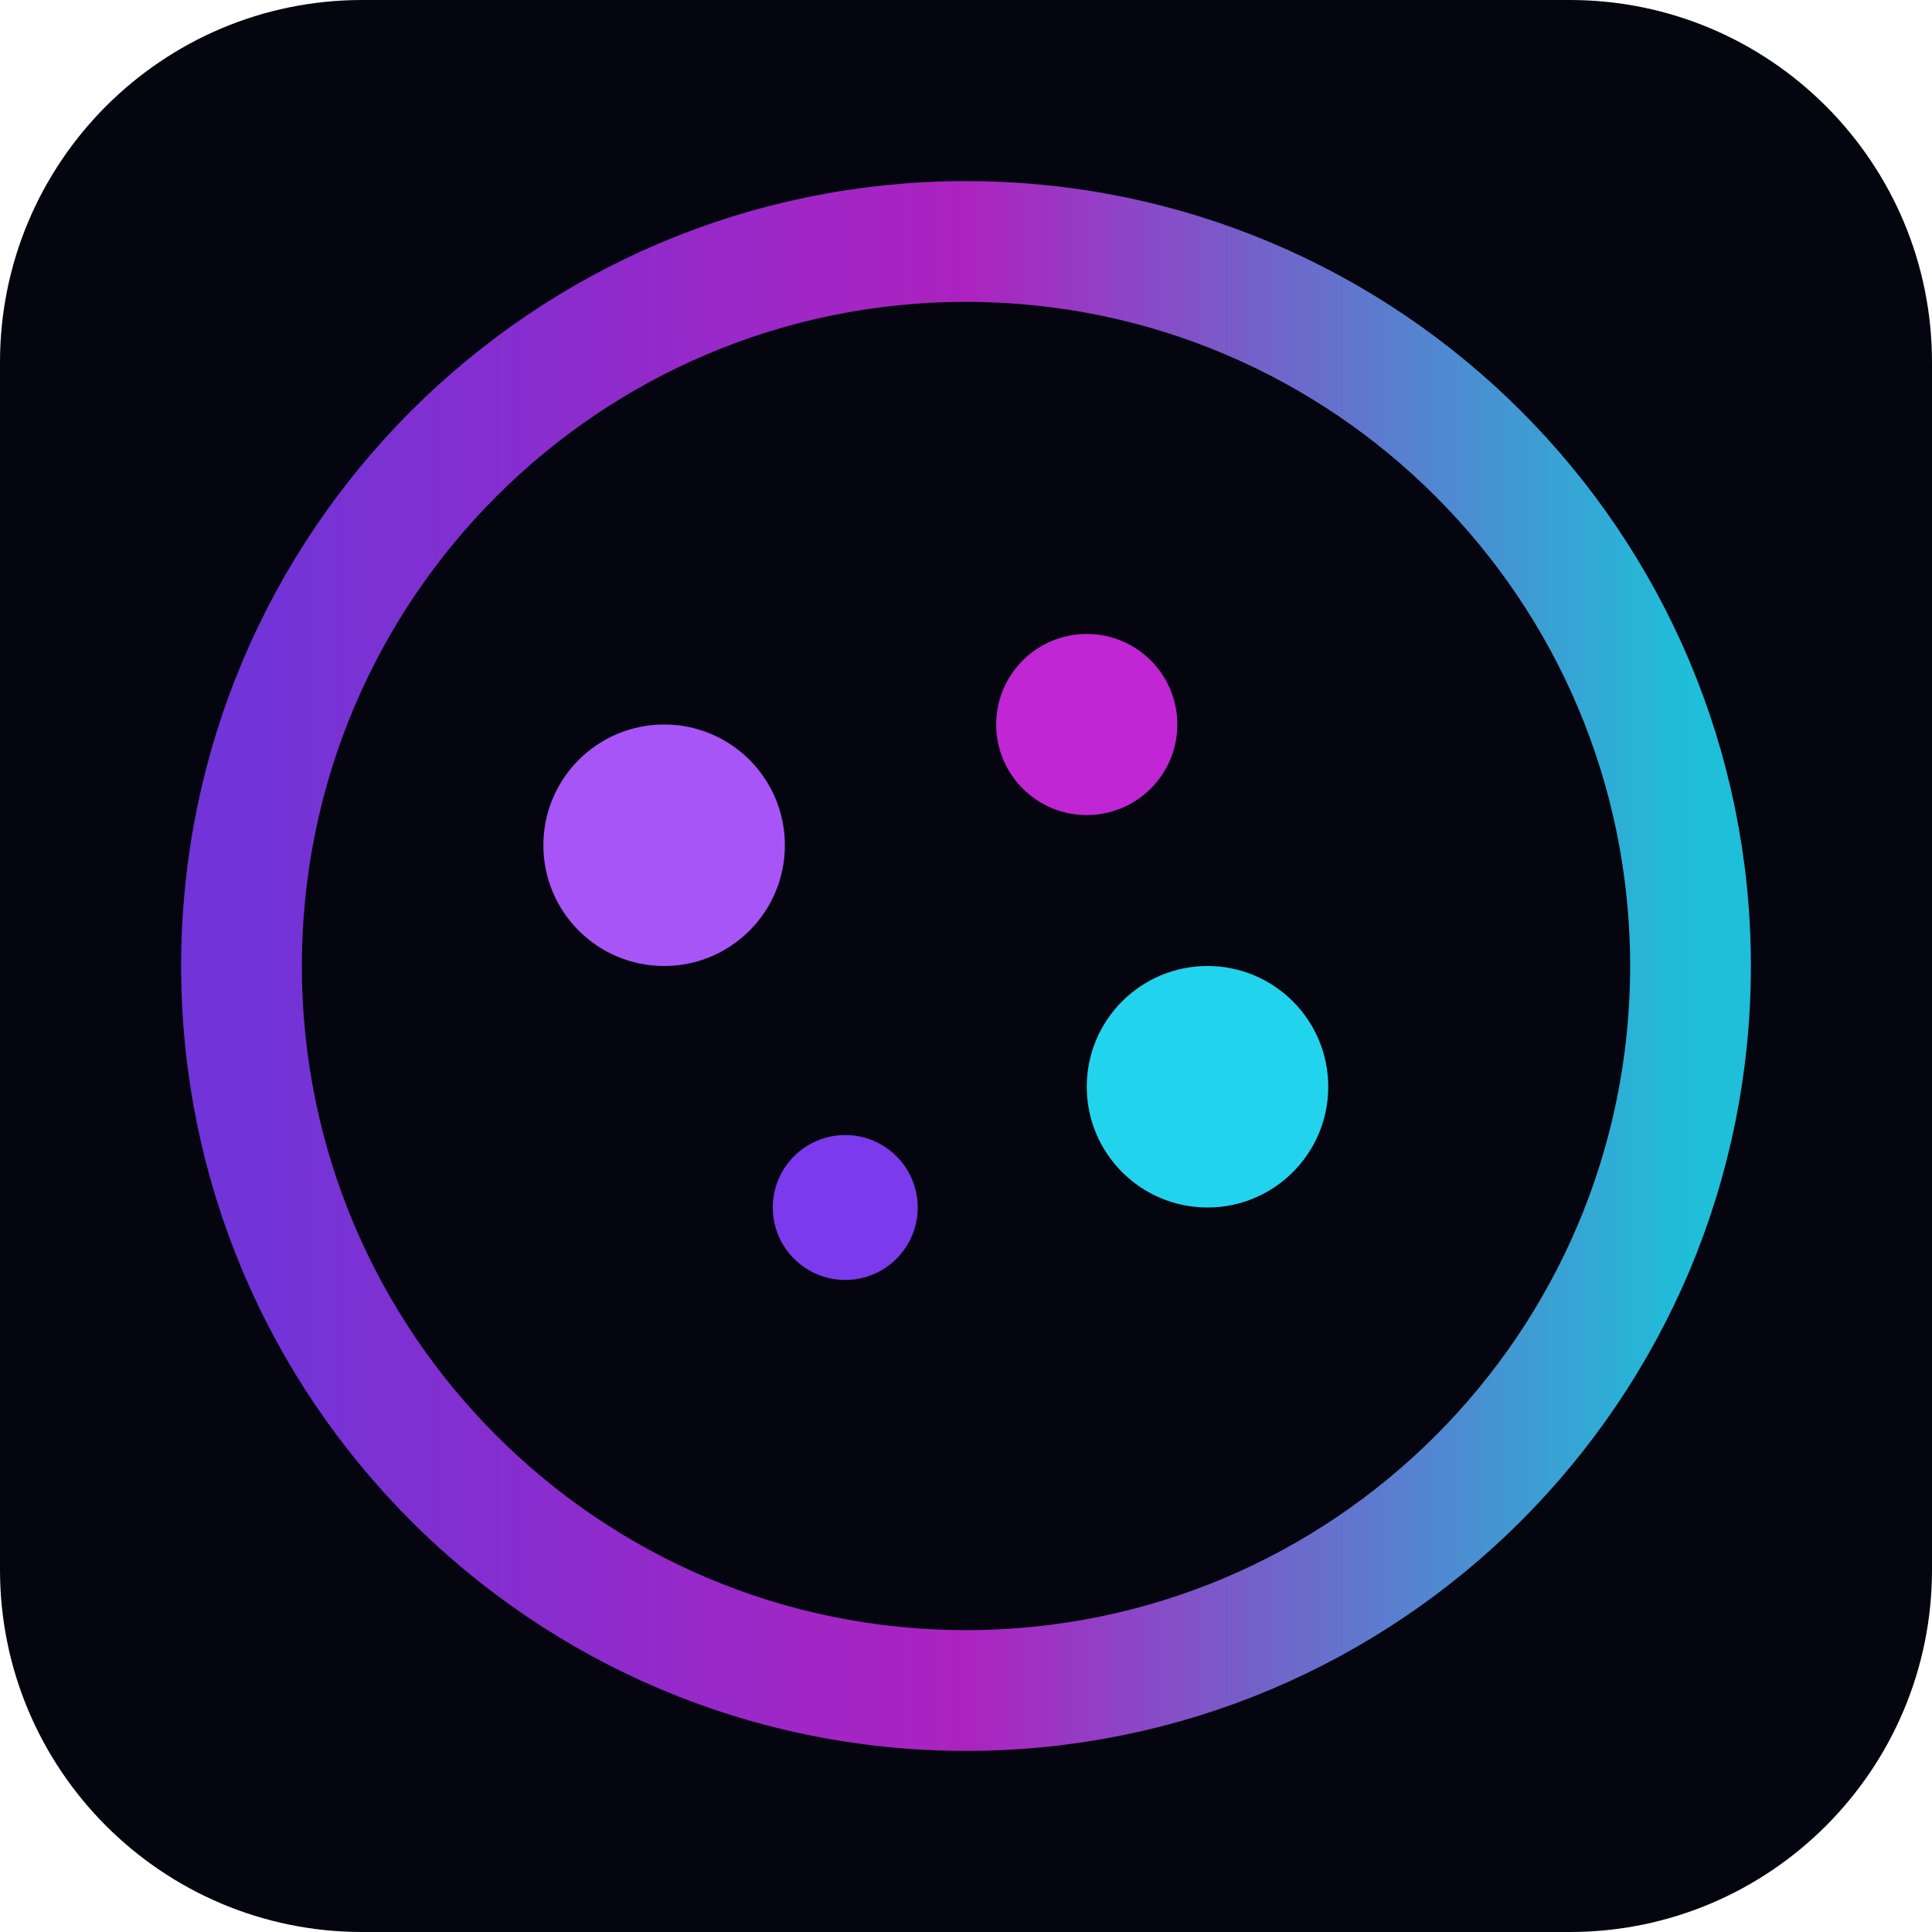
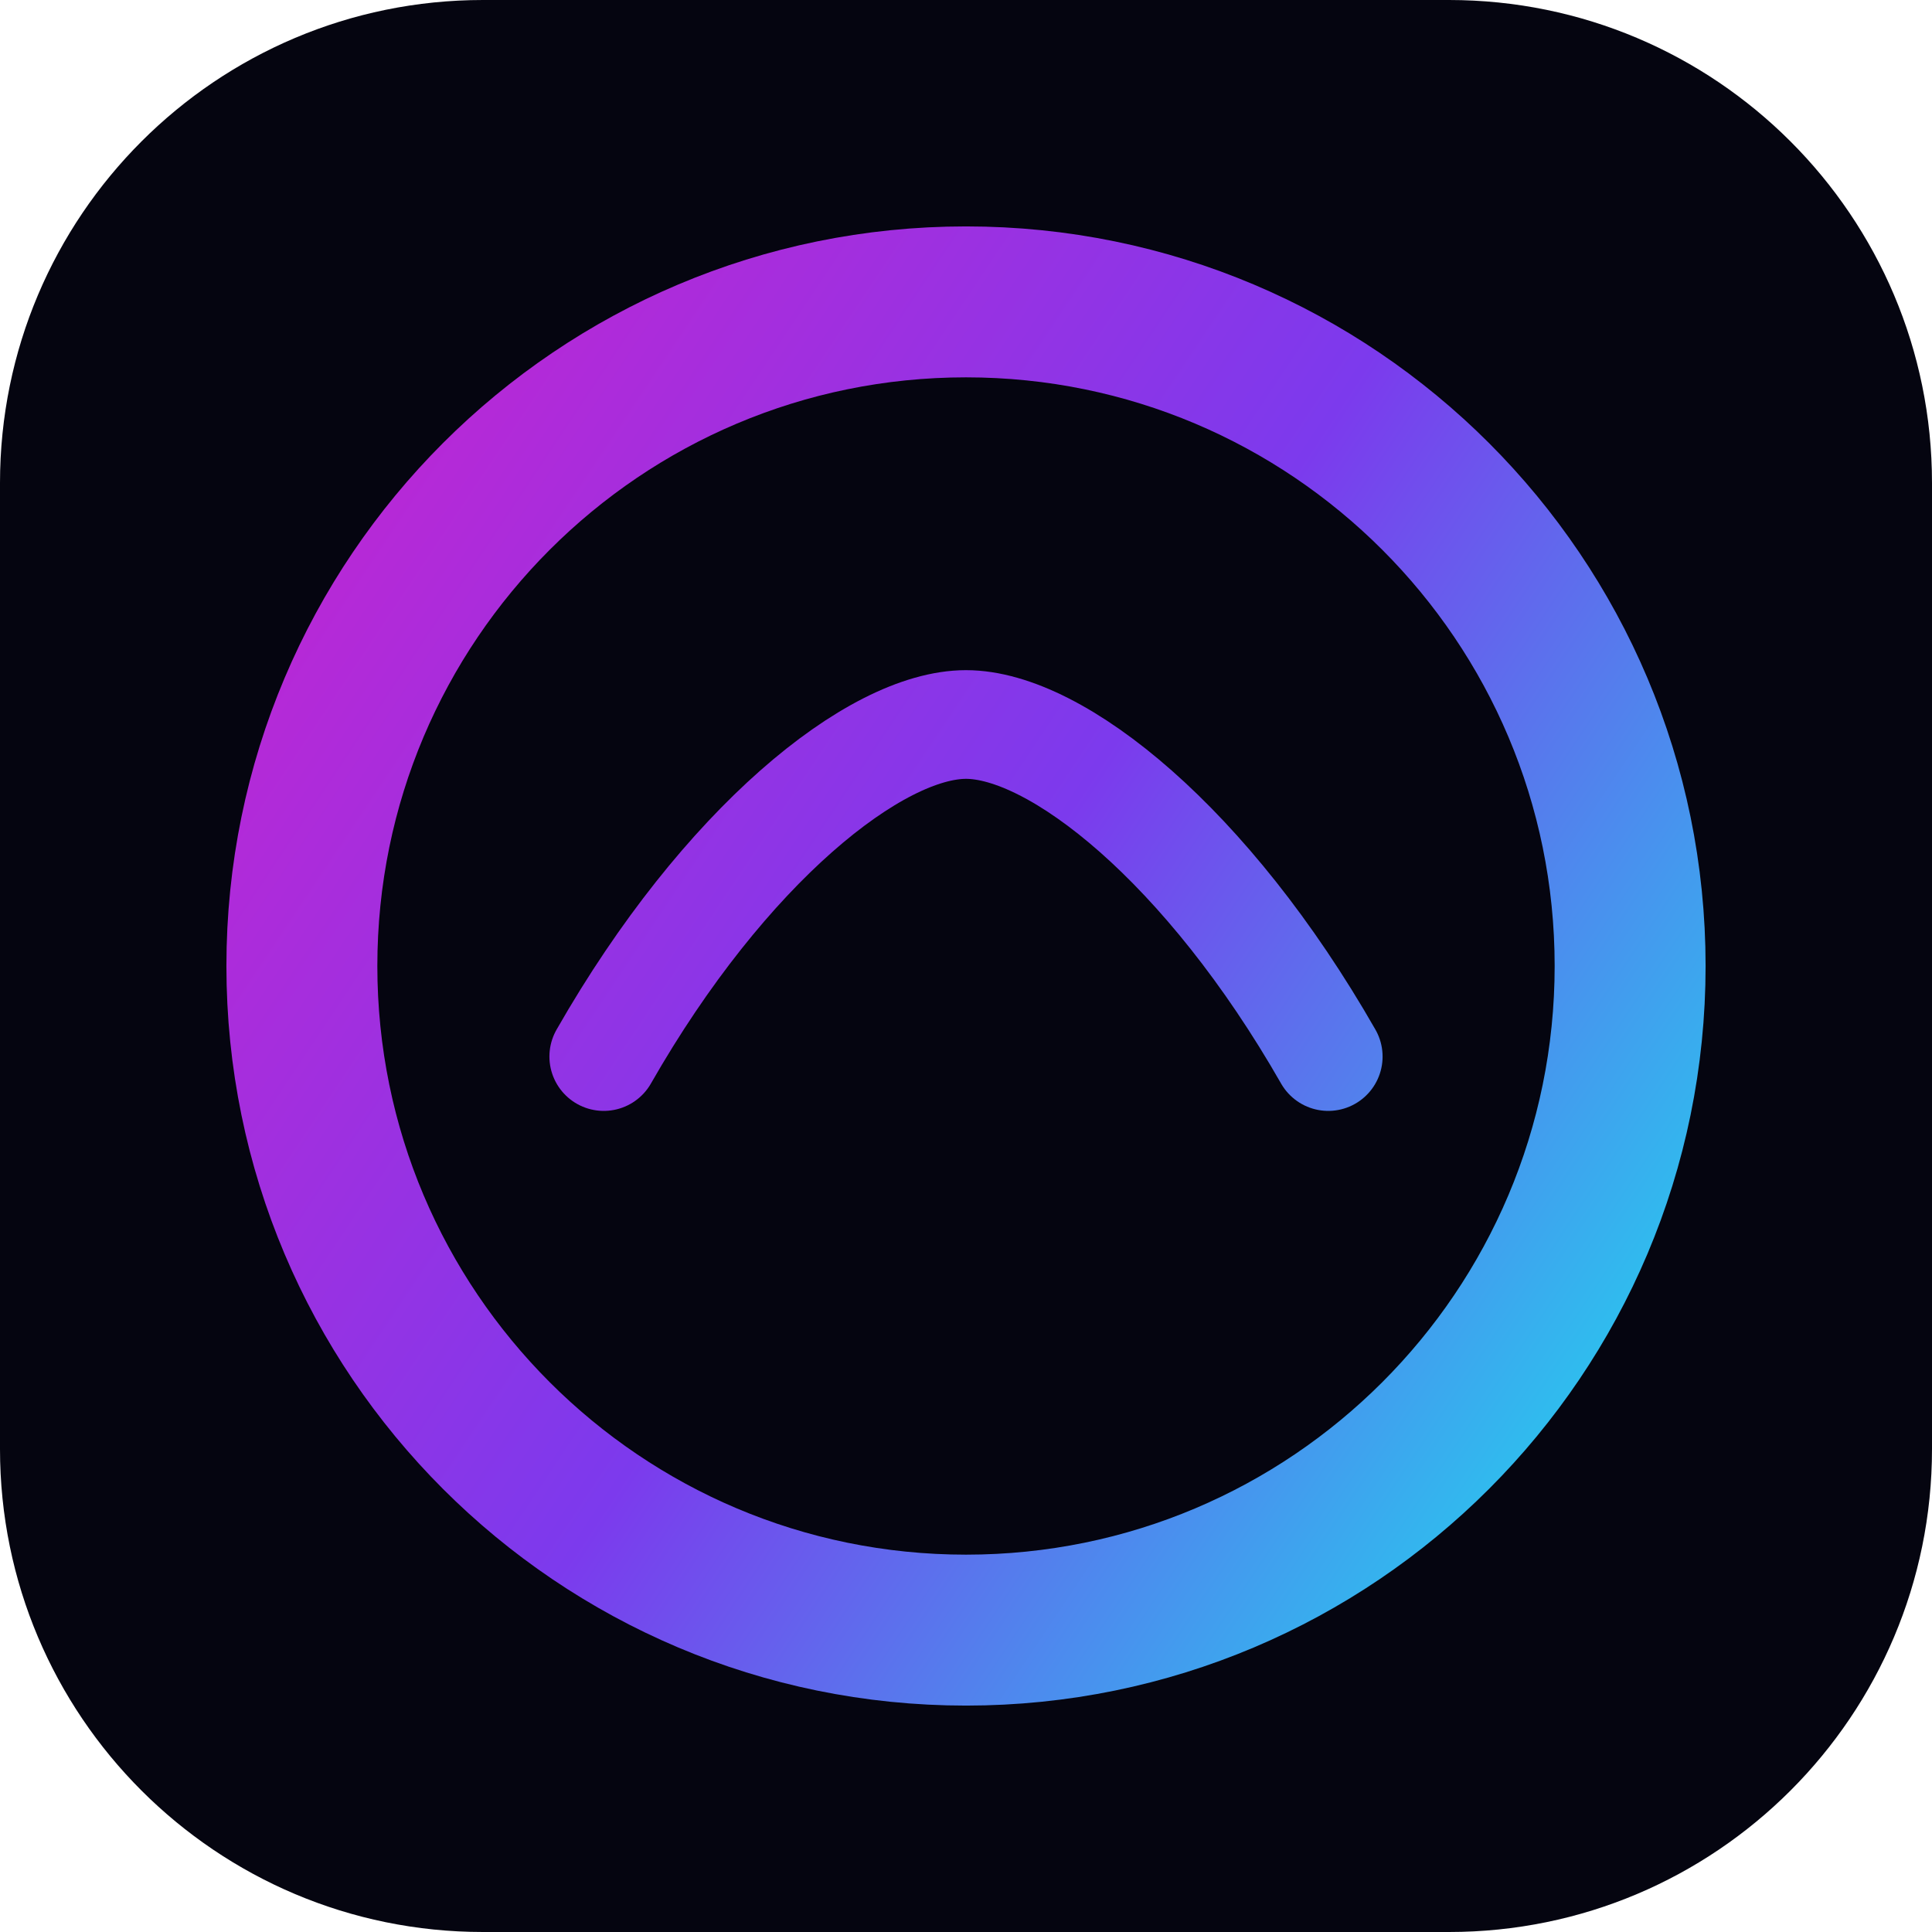
<svg xmlns="http://www.w3.org/2000/svg" viewBox="0 0 32 32" fill="none">
-   <rect width="32" height="32" rx="6" fill="#050510" />
-   <circle cx="16" cy="16" r="12" stroke="url(#g)" stroke-width="2" fill="none" opacity="0.9" />
-   <circle cx="11" cy="14" r="2" fill="#a855f7" />
-   <circle cx="18" cy="12" r="1.5" fill="#c026d3" />
-   <circle cx="20" cy="18" r="2" fill="#22d3ee" />
-   <circle cx="14" cy="20" r="1.2" fill="#7c3aed" />
+   <rect width="32" height="32" rx="8" fill="#050510" />
+   <circle cx="16" cy="16" r="11" stroke="url(#ring)" stroke-width="2.5" fill="none" />
+   <path d="M10 17.5c2-3.5 4.5-5.5 6-5.5s4 2 6 5.5" stroke="url(#ring)" stroke-width="1.8" stroke-linecap="round" fill="none" />
  <defs>
-     <linearGradient id="g" x1="4" y1="16" x2="28" y2="16" gradientUnits="userSpaceOnUse">
-       <stop stop-color="#7c3aed" />
-       <stop offset="0.5" stop-color="#c026d3" />
+     <linearGradient id="ring" x1="4" y1="8" x2="28" y2="24" gradientUnits="userSpaceOnUse">
+       <stop stop-color="#c026d3" />
+       <stop offset="0.5" stop-color="#7c3aed" />
      <stop offset="1" stop-color="#22d3ee" />
    </linearGradient>
  </defs>
</svg>
